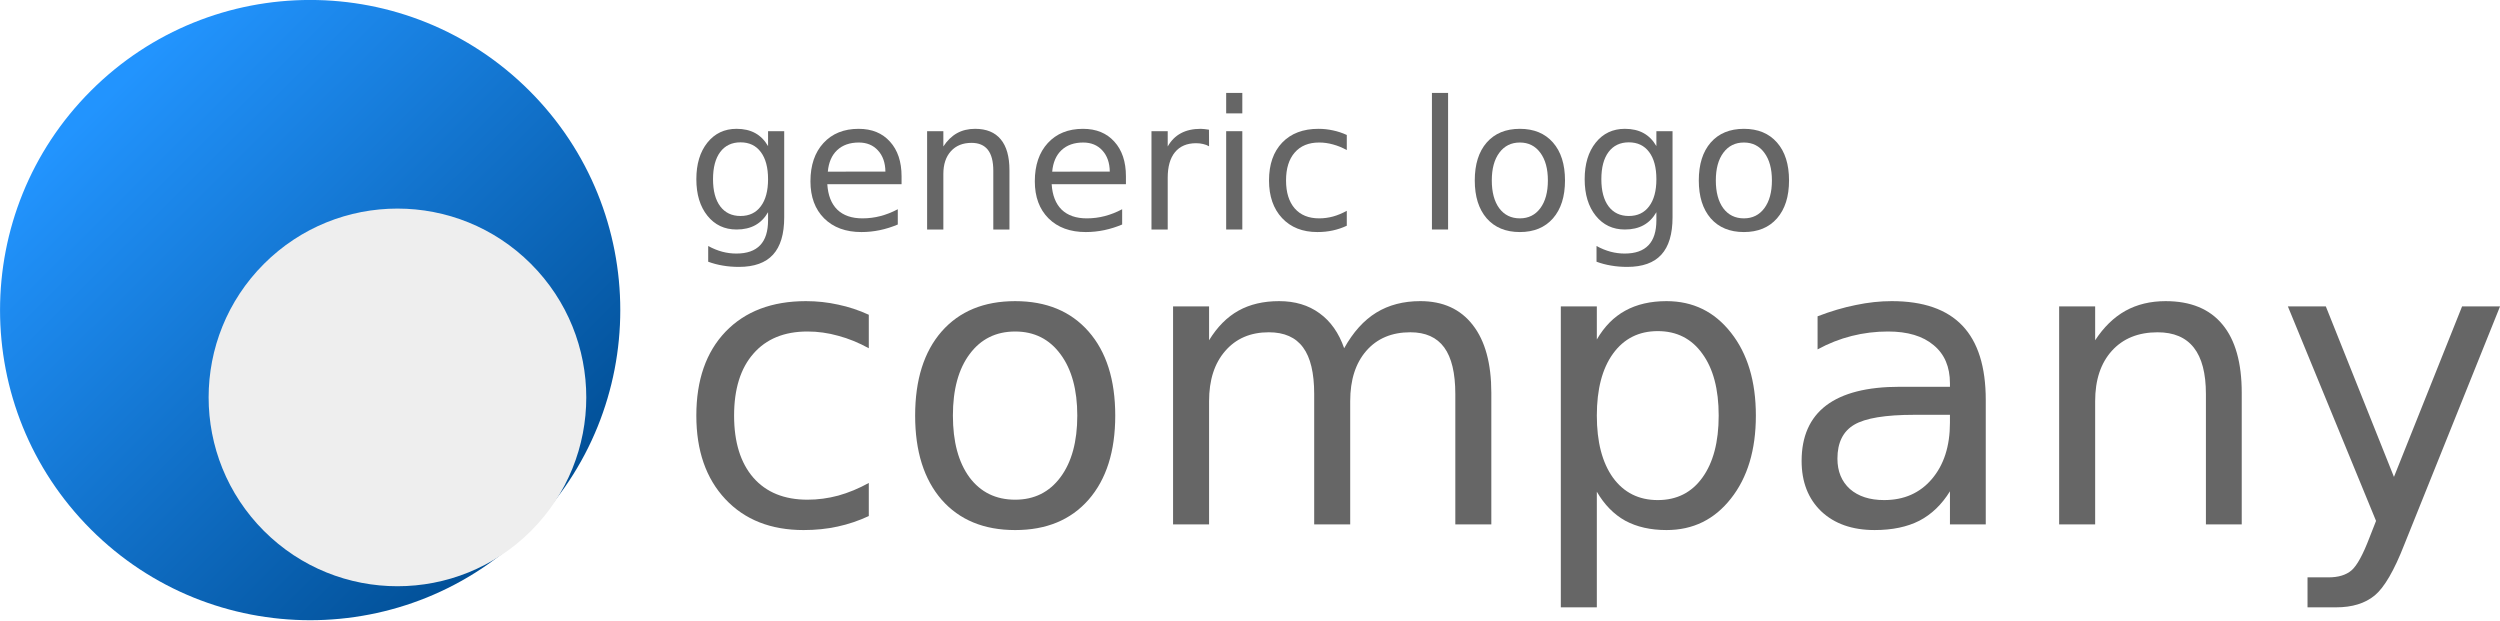
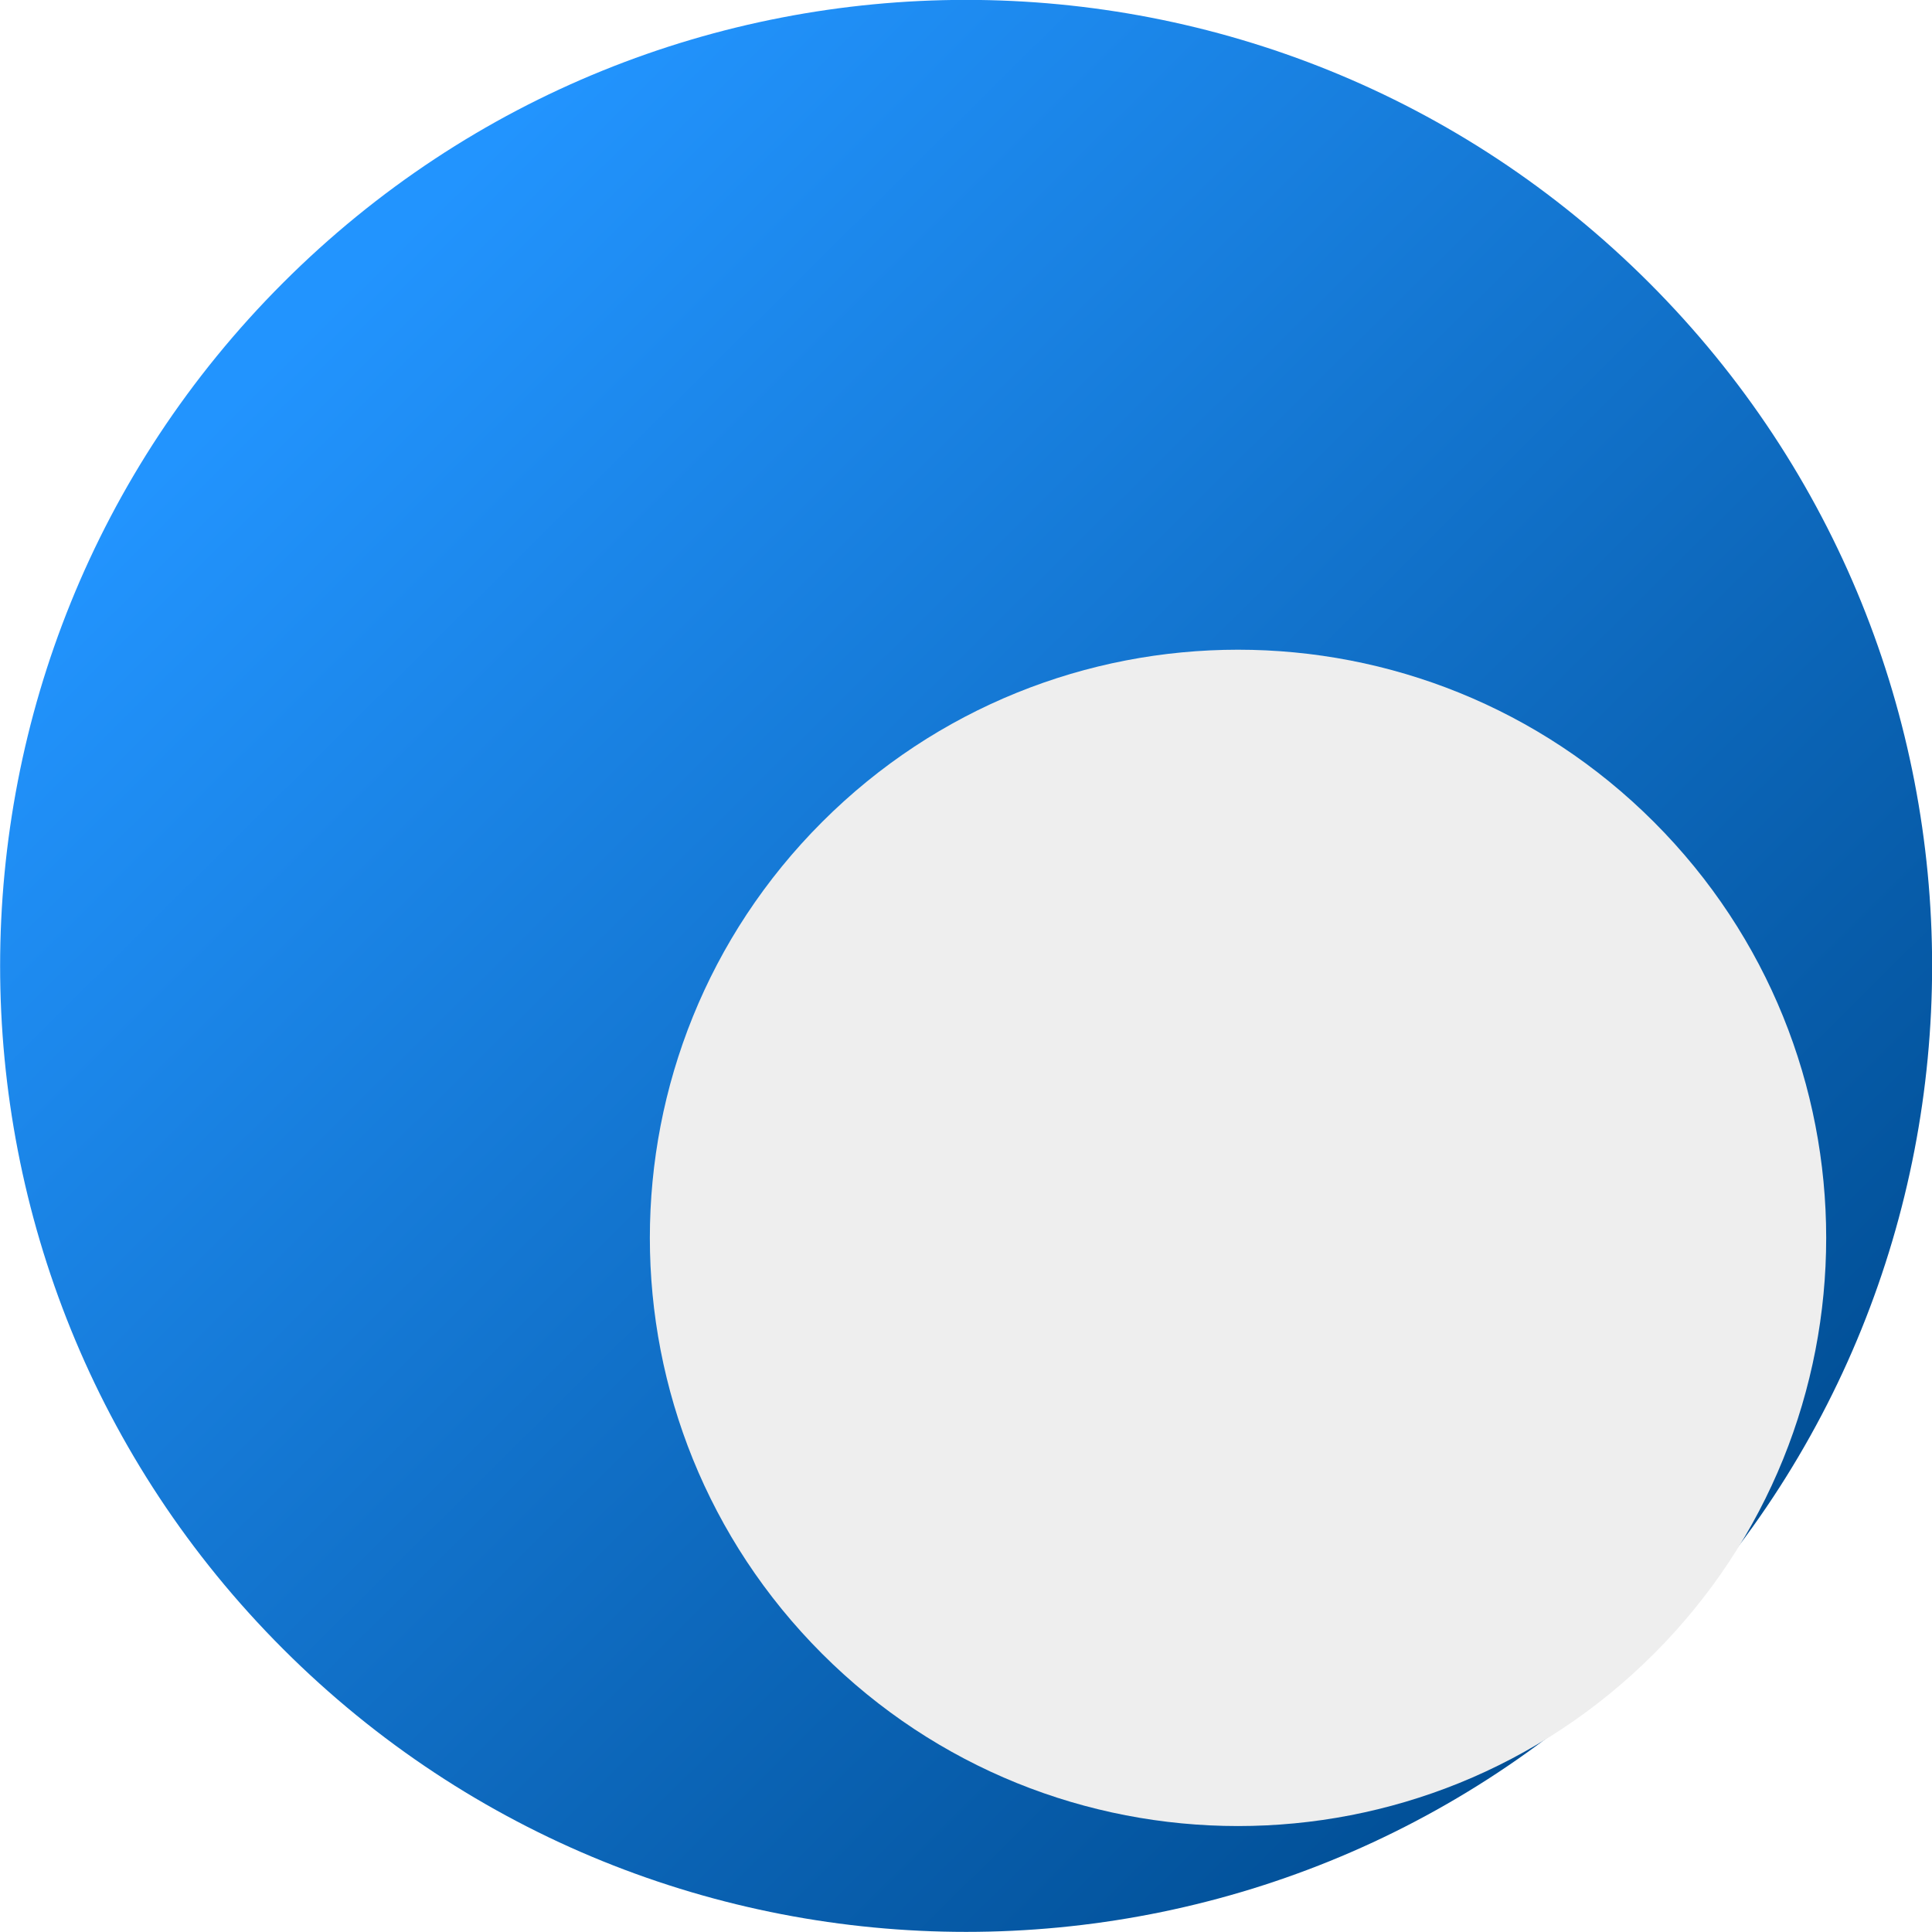
- <svg xmlns="http://www.w3.org/2000/svg" id="svg4692" viewBox="0 0 1425.8 353.74" version="1.1">
+ <svg xmlns="http://www.w3.org/2000/svg" id="svg4692" viewBox="0 0 353.74 353.74" version="1.1">
  <defs id="defs4694">
    <linearGradient id="linearGradient5311" y2="488.43" gradientUnits="userSpaceOnUse" x2="-469.87" y1="-68.973" x1="-467.57">
      <stop id="stop5227" style="stop-color:#2294fe" offset="0" />
      <stop id="stop5229" style="stop-color:#014f96" offset="1" />
    </linearGradient>
  </defs>
  <g id="layer1" transform="translate(364.43 8.4823)">
    <g id="g5286">
-       <g id="text4703" style="fill:#666666" transform="translate(-14.426 -21.336)">
-         <path id="path5264" d="m145.49 192.37v19.095c-5.773-3.182-11.583-5.551-17.43-7.105-5.773-1.628-11.62-2.442-17.541-2.442-13.248 0-23.536 4.219-30.863 12.656-7.327 8.363-10.991 20.131-10.991 35.304-0 15.172 3.663 26.977 10.991 35.415 7.327 8.363 17.615 12.545 30.863 12.545 5.921 0 11.768-0.777 17.541-2.331 5.847-1.628 11.657-4.034 17.43-7.216v18.873c-5.699 2.664-11.62 4.663-17.763 5.995-6.069 1.332-12.545 1.998-19.428 1.998-18.725 0-33.601-5.884-44.629-17.652s-16.542-27.643-16.542-47.627c-0-20.279 5.551-36.229 16.653-47.849 11.176-11.62 26.459-17.43 45.85-17.43 6.291 0 12.434 0.666 18.429 1.998 5.995 1.258 11.805 3.183 17.43 5.773" />
-         <path id="path5266" d="m228.98 201.92c-10.954 0-19.613 4.293-25.978 12.878-6.365 8.511-9.548 20.205-9.547 35.082-0 14.876 3.146 26.607 9.437 35.193 6.365 8.511 15.061 12.767 26.089 12.767 10.88 0 19.502-4.293 25.867-12.878 6.365-8.585 9.547-20.279 9.547-35.082-0-14.728-3.183-26.385-9.547-34.971-6.365-8.659-14.987-12.989-25.867-12.989m0-17.319c17.763 0 31.714 5.773 41.854 17.319s15.209 27.532 15.209 47.96c-0 20.353-5.07 36.34-15.209 47.96-10.14 11.546-24.091 17.319-41.854 17.319-17.837 0-31.825-5.773-41.965-17.319-10.066-11.62-15.098-27.606-15.098-47.96-0-20.427 5.033-36.414 15.098-47.96 10.14-11.546 24.128-17.319 41.965-17.319" />
-         <path id="path5268" d="m416.6 211.46c5.107-9.177 11.213-15.949 18.318-20.316 7.105-4.367 15.468-6.55 25.09-6.55 12.952 0 22.943 4.552 29.975 13.655 7.031 9.03 10.546 21.908 10.547 38.634v75.048h-20.538v-74.382c-0-11.916-2.11-20.76-6.328-26.533-4.219-5.773-10.658-8.659-19.317-8.659-10.584 0-18.947 3.516-25.09 10.547-6.143 7.031-9.215 16.616-9.214 28.754v70.274h-20.538v-74.382c-0-11.99-2.109-20.834-6.328-26.533-4.219-5.773-10.732-8.659-19.539-8.659-10.436 0-18.725 3.553-24.868 10.658-6.143 7.031-9.214 16.579-9.214 28.643v70.274h-20.538v-124.34h20.538v19.317c4.663-7.623 10.251-13.248 16.764-16.875 6.513-3.627 14.247-5.44 23.203-5.44 9.029 0 16.69 2.295 22.981 6.883 6.365 4.589 11.065 11.25 14.099 19.983" />
-         <path id="path5270" d="m560.7 293.28v65.945h-20.538v-171.63h20.538v18.873c4.293-7.401 9.695-12.878 16.209-16.431 6.587-3.627 14.432-5.44 23.536-5.44 15.098 0 27.347 5.995 36.747 17.985 9.473 11.99 14.21 27.755 14.21 47.294-0 19.539-4.737 35.304-14.21 47.294-9.4 11.99-21.649 17.985-36.747 17.985-9.104 0-16.949-1.776-23.536-5.329-6.513-3.627-11.916-9.14-16.209-16.542m69.497-43.408c-0-15.024-3.109-26.792-9.325-35.304-6.143-8.585-14.617-12.878-25.423-12.878-10.806 0-19.317 4.293-25.534 12.878-6.143 8.511-9.214 20.279-9.214 35.304-0 15.024 3.071 26.829 9.214 35.415 6.217 8.511 14.728 12.767 25.534 12.767 10.806 0 19.28-4.256 25.423-12.767 6.217-8.585 9.325-20.39 9.325-35.415" />
-         <path id="path5272" d="m741.77 249.43c-16.505 0-27.94 1.887-34.304 5.662-6.365 3.775-9.548 10.214-9.547 19.317-0 7.253 2.368 13.026 7.105 17.319 4.811 4.219 11.324 6.328 19.539 6.328 11.324 0 20.39-3.997 27.199-11.99 6.883-8.067 10.325-18.762 10.325-32.084v-4.552h-20.316m40.744-8.437v70.94h-20.427v-18.873c-4.663 7.549-10.473 13.137-17.43 16.764-6.957 3.553-15.469 5.329-25.534 5.329-12.73 0-22.87-3.553-30.419-10.658-7.475-7.179-11.213-16.764-11.213-28.754-0-13.988 4.663-24.535 13.988-31.64 9.399-7.105 23.388-10.658 41.965-10.658h28.643v-1.998c-0-9.399-3.109-16.653-9.325-21.759-6.143-5.181-14.802-7.771-25.978-7.771-7.105 0-14.025 0.851-20.76 2.553-6.735 1.702-13.211 4.256-19.428 7.66v-18.873c7.475-2.886 14.728-5.033 21.759-6.439 7.031-1.48 13.877-2.22 20.538-2.22 17.985 0 31.418 4.663 40.299 13.988 8.881 9.326 13.322 23.462 13.322 42.409" />
-         <path id="path5274" d="m928.5 236.89v75.048h-20.427v-74.382c-0-11.768-2.295-20.575-6.883-26.422-4.589-5.847-11.472-8.77-20.649-8.77-11.028 0-19.724 3.516-26.089 10.547-6.365 7.031-9.548 16.616-9.547 28.754v70.274h-20.538v-124.34h20.538v19.317c4.885-7.475 10.621-13.063 17.208-16.764 6.661-3.7 14.321-5.551 22.981-5.551 14.284 0 25.09 4.441 32.417 13.322 7.327 8.807 10.991 21.797 10.991 38.967" />
-         <path id="path5276" d="m1021.2 323.48c-5.773 14.802-11.398 24.461-16.875 28.976-5.477 4.515-12.804 6.772-21.981 6.772h-16.32v-17.097h11.99c5.625-0 9.992-1.332 13.1-3.997s6.55-8.955 10.325-18.873l3.664-9.325-50.291-122.34h21.648l38.856 97.252 38.856-97.252h21.648l-54.621 135.89" />
-       </g>
-       <g id="text4707" style="fill:#666666" transform="translate(-416.34 -21.336)">
-         <path id="path5241" d="m489.95 115.06c-0-6.675-1.385-11.848-4.155-15.519-2.737-3.671-6.591-5.507-11.564-5.507-4.939 0-8.794 1.836-11.564 5.507-2.737 3.671-4.105 8.844-4.105 15.519-0 6.642 1.368 11.798 4.105 15.469 2.77 3.671 6.625 5.507 11.564 5.507 4.973 0 8.828-1.836 11.564-5.507 2.77-3.671 4.155-8.828 4.155-15.469m9.211 21.727c-0 9.545-2.119 16.637-6.358 21.276-4.239 4.672-10.73 7.009-19.474 7.009-3.237-0-6.291-0.25-9.161-0.751-2.87-0.467-5.657-1.202-8.36-2.203v-8.961c2.703 1.468 5.373 2.553 8.01 3.254 2.637 0.701 5.323 1.051 8.06 1.051 6.041-0 10.563-1.585 13.567-4.756 3.004-3.137 4.505-7.893 4.506-14.268v-4.556c-1.902 3.304-4.339 5.774-7.309 7.409-2.97 1.635-6.525 2.453-10.663 2.453-6.875 0-12.415-2.62-16.621-7.86-4.205-5.24-6.308-12.182-6.308-20.826-0-8.677 2.103-15.636 6.308-20.876 4.205-5.24 9.745-7.86 16.621-7.86 4.138 0 7.693 0.818 10.663 2.453 2.97 1.635 5.407 4.105 7.309 7.409v-8.511h9.211v49.111" />
-         <path id="path5243" d="m566.09 113.41v4.506h-42.352c0.4 6.341 2.303 11.18 5.707 14.518 3.438 3.304 8.21 4.956 14.318 4.956 3.538 0 6.959-0.434 10.263-1.302 3.337-0.868 6.641-2.169 9.912-3.905v8.711c-3.304 1.402-6.692 2.47-10.163 3.204-3.471 0.734-6.992 1.101-10.563 1.101-8.944 0-16.037-2.603-21.276-7.81-5.206-5.206-7.81-12.248-7.81-21.126-0-9.178 2.47-16.454 7.409-21.827 4.973-5.407 11.664-8.11 20.075-8.11 7.543 0 13.5 2.436 17.872 7.309 4.405 4.839 6.608 11.431 6.608 19.774m-9.211-2.703c-0.067-5.04-1.485-9.061-4.255-12.065-2.737-3.004-6.375-4.505-10.914-4.506-5.14 0-9.261 1.452-12.365 4.355-3.071 2.904-4.839 6.992-5.307 12.265l32.841-0.05" />
-         <path id="path5245" d="m627.62 109.9v33.842h-9.211v-33.541c-0-5.306-1.035-9.278-3.104-11.915-2.069-2.636-5.173-3.955-9.312-3.955-4.973 0-8.894 1.585-11.765 4.756-2.87 3.171-4.305 7.493-4.305 12.966v31.689h-9.261v-56.069h9.261v8.711c2.203-3.371 4.789-5.891 7.76-7.559 3.004-1.669 6.458-2.503 10.363-2.503 6.441 0 11.314 2.002 14.618 6.007 3.304 3.972 4.956 9.829 4.956 17.572" />
-         <path id="path5247" d="m694.05 113.41v4.506h-42.352c0.4 6.341 2.303 11.18 5.707 14.518 3.438 3.304 8.21 4.956 14.318 4.956 3.538 0 6.959-0.434 10.263-1.302 3.337-0.868 6.641-2.169 9.912-3.905v8.711c-3.304 1.402-6.692 2.47-10.163 3.204-3.471 0.734-6.992 1.101-10.563 1.101-8.944 0-16.037-2.603-21.276-7.81-5.206-5.206-7.81-12.248-7.81-21.126 0-9.178 2.47-16.454 7.409-21.827 4.973-5.407 11.664-8.11 20.075-8.11 7.543 0 13.5 2.436 17.872 7.309 4.405 4.839 6.608 11.431 6.608 19.774m-9.211-2.703c-0.067-5.04-1.485-9.061-4.255-12.065-2.737-3.004-6.375-4.505-10.913-4.506-5.14 0-9.261 1.452-12.365 4.355-3.071 2.904-4.839 6.992-5.307 12.265l32.841-0.05" />
-         <path id="path5249" d="m741.46 96.286c-1.035-0.601-2.169-1.035-3.404-1.302-1.202-0.3-2.537-0.451-4.005-0.451-5.207 0-9.211 1.702-12.015 5.106-2.77 3.371-4.155 8.227-4.155 14.568v29.537h-9.261v-56.069h9.261v8.711c1.936-3.404 4.455-5.924 7.559-7.559 3.104-1.669 6.875-2.503 11.314-2.503 0.634 0 1.335 0.05 2.103 0.15 0.768 0.067 1.619 0.184 2.553 0.35l0.05 9.462" />
-         <path id="path5251" d="m751.22 87.676h9.211v56.069h-9.211v-56.069m0-21.827h9.211v11.664h-9.211v-11.664" />
-         <path id="path5253" d="m820.01 89.828v8.611c-2.603-1.435-5.223-2.503-7.86-3.204-2.603-0.734-5.24-1.101-7.91-1.101-5.974 0-10.613 1.902-13.917 5.707-3.304 3.771-4.956 9.078-4.956 15.92-0 6.842 1.652 12.165 4.956 15.97 3.304 3.771 7.943 5.657 13.917 5.657 2.67 0 5.306-0.35 7.91-1.051 2.637-0.734 5.256-1.819 7.86-3.254v8.511c-2.57 1.202-5.24 2.103-8.01 2.703-2.737 0.601-5.657 0.901-8.761 0.901-8.444 0-15.152-2.653-20.125-7.96-4.973-5.307-7.459-12.465-7.459-21.477-0-9.145 2.503-16.337 7.509-21.577 5.04-5.24 11.931-7.86 20.676-7.86 2.837 0 5.607 0.3 8.31 0.901 2.703 0.567 5.323 1.435 7.86 2.603" />
-         <path id="path5255" d="m868.57 65.849h9.211v77.896h-9.211v-77.896" />
-         <path id="path5257" d="m918.73 94.134c-4.939 0-8.844 1.936-11.714 5.807-2.87 3.838-4.305 9.111-4.305 15.82-0 6.708 1.418 11.998 4.255 15.87 2.87 3.838 6.792 5.757 11.765 5.757 4.906 0 8.794-1.936 11.664-5.807 2.87-3.871 4.305-9.145 4.305-15.82-0-6.641-1.435-11.898-4.305-15.769-2.87-3.905-6.758-5.857-11.664-5.857m0-7.81c8.01 0 14.301 2.603 18.873 7.81 4.572 5.207 6.858 12.415 6.859 21.627-0 9.178-2.286 16.387-6.859 21.627-4.572 5.206-10.863 7.81-18.873 7.81-8.043 0-14.351-2.603-18.923-7.81-4.539-5.24-6.808-12.449-6.808-21.627 0-9.211 2.269-16.42 6.808-21.627 4.572-5.206 10.88-7.81 18.923-7.81" />
-         <path id="path5259" d="m996.58 115.06c-0-6.675-1.385-11.848-4.155-15.519-2.737-3.671-6.591-5.507-11.564-5.507-4.939 0-8.794 1.836-11.564 5.507-2.737 3.671-4.105 8.844-4.105 15.519-0 6.642 1.368 11.798 4.105 15.469 2.77 3.671 6.625 5.507 11.564 5.507 4.973 0 8.828-1.836 11.564-5.507 2.77-3.671 4.155-8.828 4.155-15.469m9.211 21.727c-0 9.545-2.119 16.637-6.358 21.276-4.239 4.672-10.73 7.009-19.474 7.009-3.237-0-6.291-0.25-9.161-0.751-2.87-0.467-5.657-1.202-8.36-2.203v-8.961c2.703 1.468 5.373 2.553 8.01 3.254 2.637 0.701 5.323 1.051 8.06 1.051 6.041-0 10.563-1.585 13.567-4.756 3.004-3.137 4.505-7.893 4.506-14.268v-4.556c-1.902 3.304-4.339 5.774-7.309 7.409-2.97 1.635-6.525 2.453-10.663 2.453-6.875 0-12.415-2.62-16.621-7.86-4.205-5.24-6.308-12.182-6.308-20.826 0-8.677 2.103-15.636 6.308-20.876 4.205-5.24 9.745-7.86 16.621-7.86 4.138 0 7.693 0.818 10.663 2.453 2.97 1.635 5.407 4.105 7.309 7.409v-8.511h9.211v49.111" />
-         <path id="path5261" d="m1046.5 94.134c-4.939 0-8.844 1.936-11.714 5.807-2.87 3.838-4.305 9.111-4.305 15.82 0 6.708 1.418 11.998 4.255 15.87 2.87 3.838 6.792 5.757 11.765 5.757 4.906 0 8.794-1.936 11.664-5.807 2.87-3.871 4.305-9.145 4.305-15.82 0-6.641-1.435-11.898-4.305-15.769-2.87-3.905-6.758-5.857-11.664-5.857m0-7.81c8.01 0 14.301 2.603 18.873 7.81 4.572 5.207 6.858 12.415 6.859 21.627-0 9.178-2.286 16.387-6.859 21.627-4.572 5.206-10.864 7.81-18.873 7.81-8.043 0-14.351-2.603-18.924-7.81-4.539-5.24-6.808-12.449-6.808-21.627 0-9.211 2.269-16.42 6.808-21.627 4.572-5.206 10.88-7.81 18.924-7.81" />
-       </g>
      <g id="g5278" transform="matrix(.43789 -.43789 .43789 .43789 -547.02 450.07)">
        <path id="path4711" style="fill:url(#linearGradient5311)" d="m-184.26 202.82c0 157.74-127.87 285.61-285.61 285.61s-285.61-127.87-285.61-285.61 127.87-285.61 285.61-285.61 285.61 127.87 285.61 285.61z" transform="translate(1202 -114.01)" />
        <path id="path4713" style="fill:#eeeeee" d="m-184.26 202.82c0 157.74-127.87 285.61-285.61 285.61s-285.61-127.87-285.61-285.61 127.87-285.61 285.61-285.61 285.61 127.87 285.61 285.61z" transform="matrix(.60887 0 0 .60887 1018.2 79.03)" />
      </g>
    </g>
  </g>
</svg>
